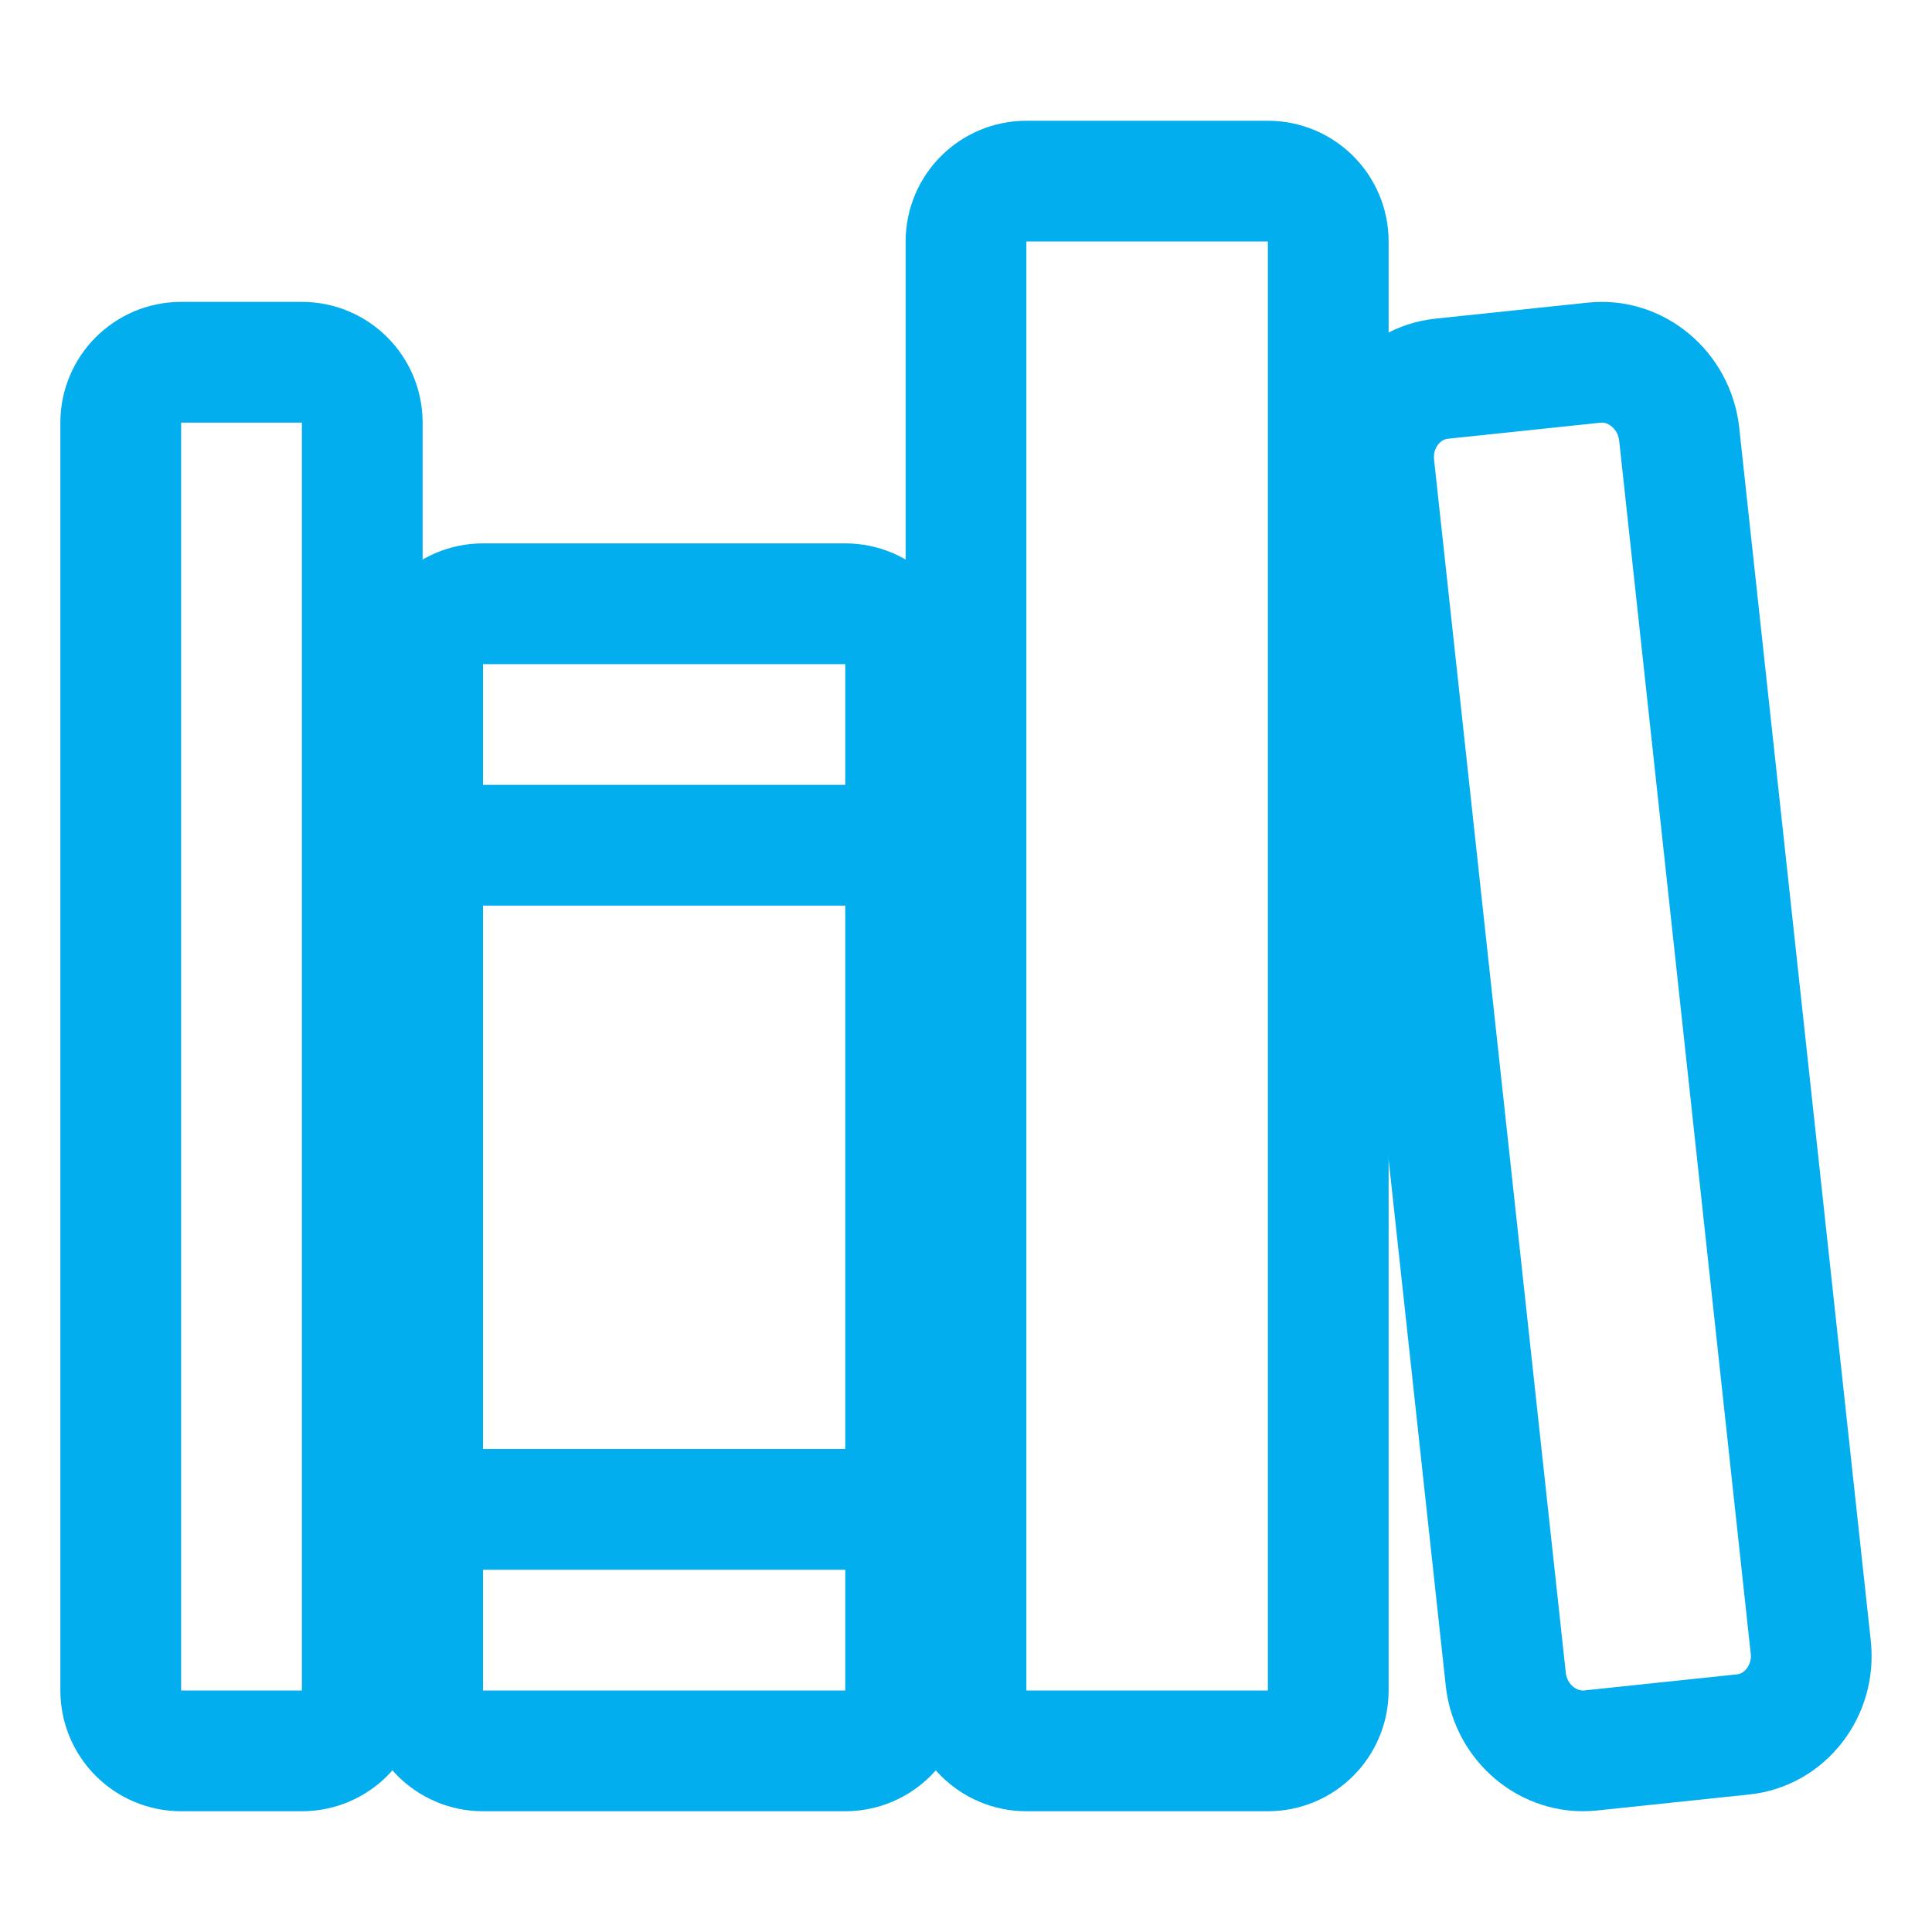
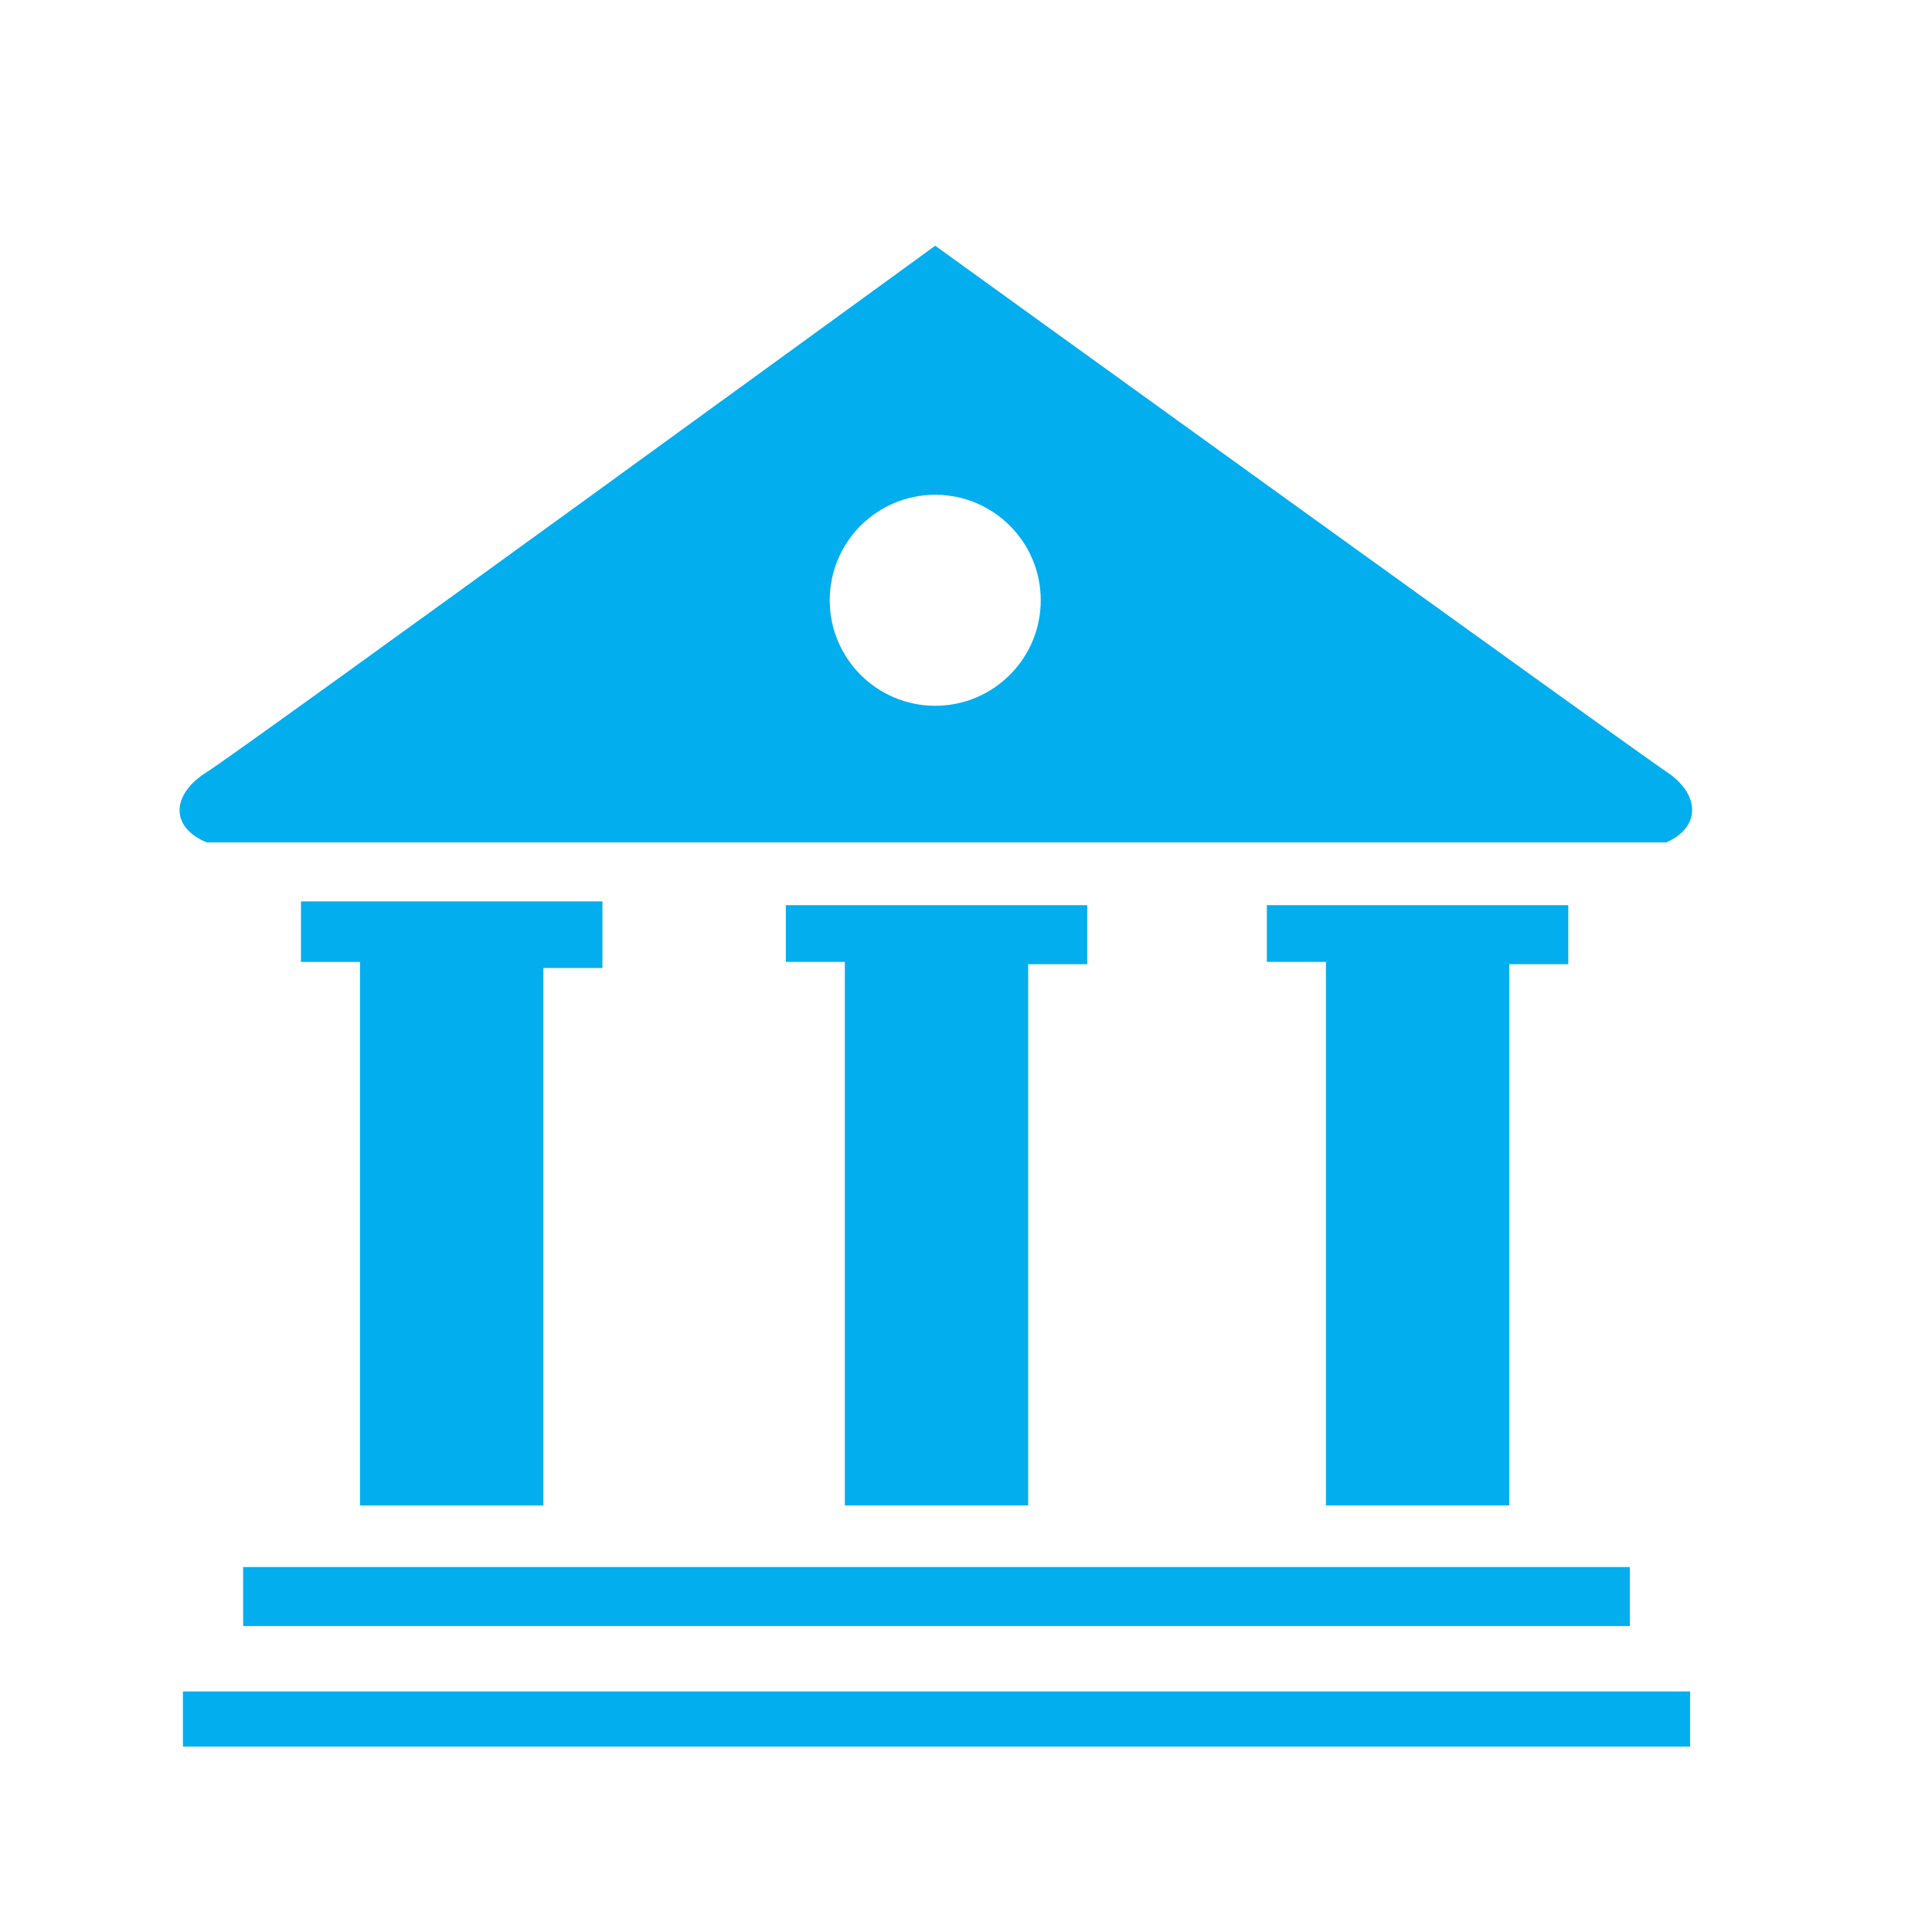
- <svg xmlns="http://www.w3.org/2000/svg" viewBox="0 0 512 512" fill="#03aeee" stroke="#03aeee">
+ <svg xmlns="http://www.w3.org/2000/svg" fill="#03aeee" width="247px" height="247px" viewBox="0 0 32 32" version="1.1" stroke="#03aeee" stroke-width="0">
  <g id="SVGRepo_bgCarrier" stroke-width="0" />
  <g id="SVGRepo_tracerCarrier" stroke-linecap="round" stroke-linejoin="round" />
  <g id="SVGRepo_iconCarrier">
-     <rect x="32" y="96" width="64" height="368" rx="16" ry="16" style="fill:none;stroke:#03aeee;stroke-linejoin:round;stroke-width:32px" />
-     <line x1="112" y1="224" x2="240" y2="224" style="fill:none;stroke:#03aeee;stroke-linecap:round;stroke-linejoin:round;stroke-width:32px" />
-     <line x1="112" y1="400" x2="240" y2="400" style="fill:none;stroke:#03aeee;stroke-linecap:round;stroke-linejoin:round;stroke-width:32px" />
-     <rect x="112" y="160" width="128" height="304" rx="16" ry="16" style="fill:none;stroke:#03aeee;stroke-linejoin:round;stroke-width:32px" />
-     <rect x="256" y="48" width="96" height="416" rx="16" ry="16" style="fill:none;stroke:#03aeee;stroke-linejoin:round;stroke-width:32px" />
-     <path d="M422.46,96.11l-40.4,4.25c-11.12,1.17-19.18,11.57-17.93,23.1l34.92,321.59c1.26,11.53,11.37,20,22.49,18.84l40.4-4.25c11.12-1.17,19.18-11.57,17.93-23.1L445,115C443.69,103.42,433.58,94.94,422.46,96.11Z" style="fill:none;stroke:#03aeee;stroke-linejoin:round;stroke-width:32px" />
+     <path d="M3.425 13.953c0 0 24.137 0 24.173 0 0.583-0.255 0.557-0.802 0.011-1.165-0.547-0.365-12.119-8.718-12.119-8.718s-11.482 8.353-12.065 8.718c-0.582 0.363-0.619 0.91 0 1.165zM15.49 8.195c0.965 0 1.748 0.782 1.748 1.747s-0.783 1.748-1.748 1.748-1.747-0.783-1.747-1.748 0.782-1.747 1.747-1.747zM4.027 26.932h22.968v-0.977h-22.968v0.977zM9 24.936v-8.903h0.978v-1.103h-4.993v1.003h0.978v9.002h3.037zM17.030 24.936v-8.966h0.978v-0.978h-4.992v0.94h0.977v9.002h3.037zM3.030 28.93h24.963v-0.914h-24.963v0.914zM24.998 24.936v-8.966h0.978v-0.978h-4.993v0.94h0.979v9.002h3.036z" />
  </g>
</svg>
